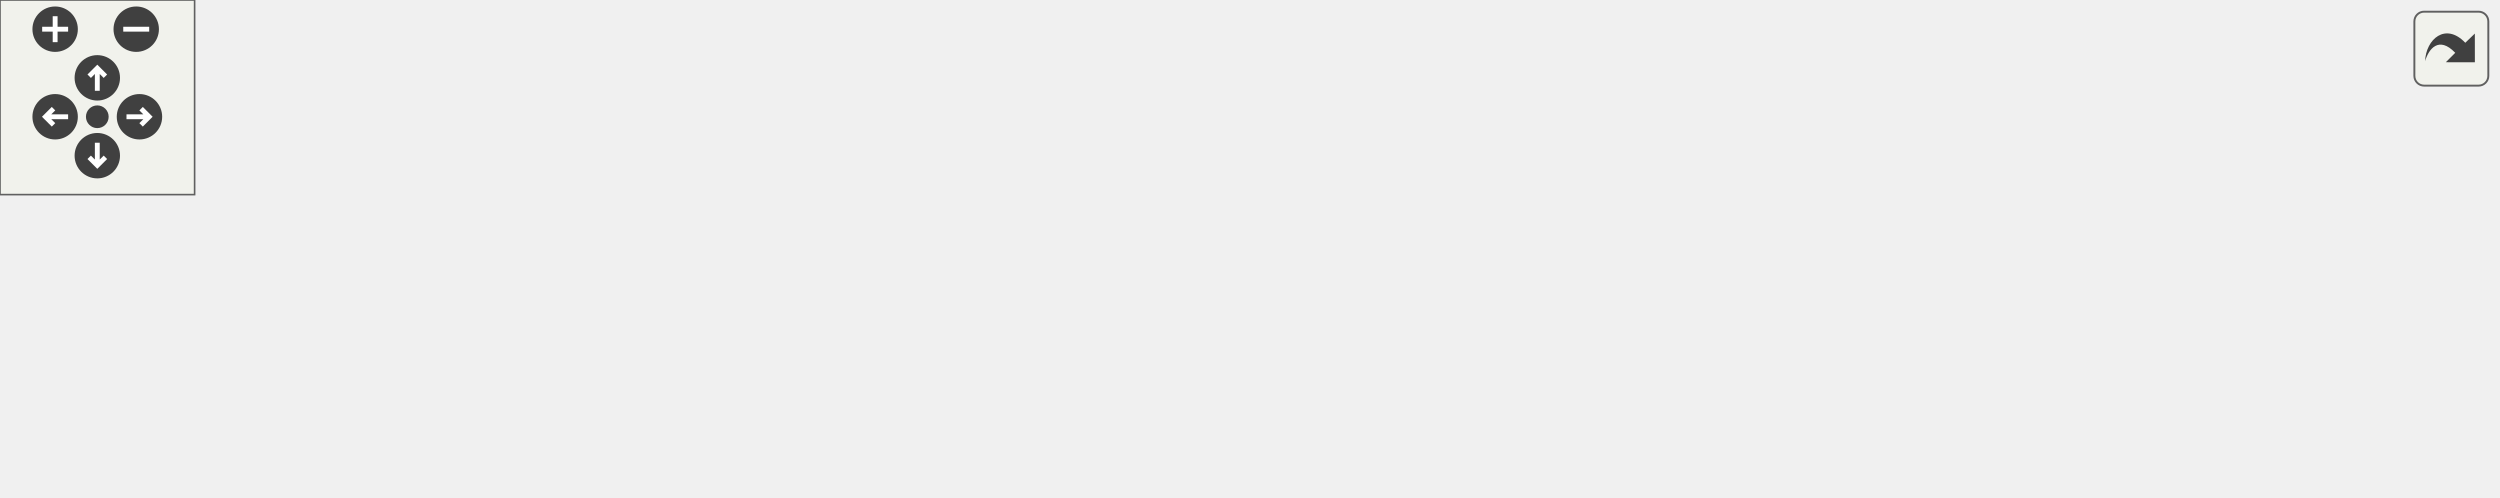
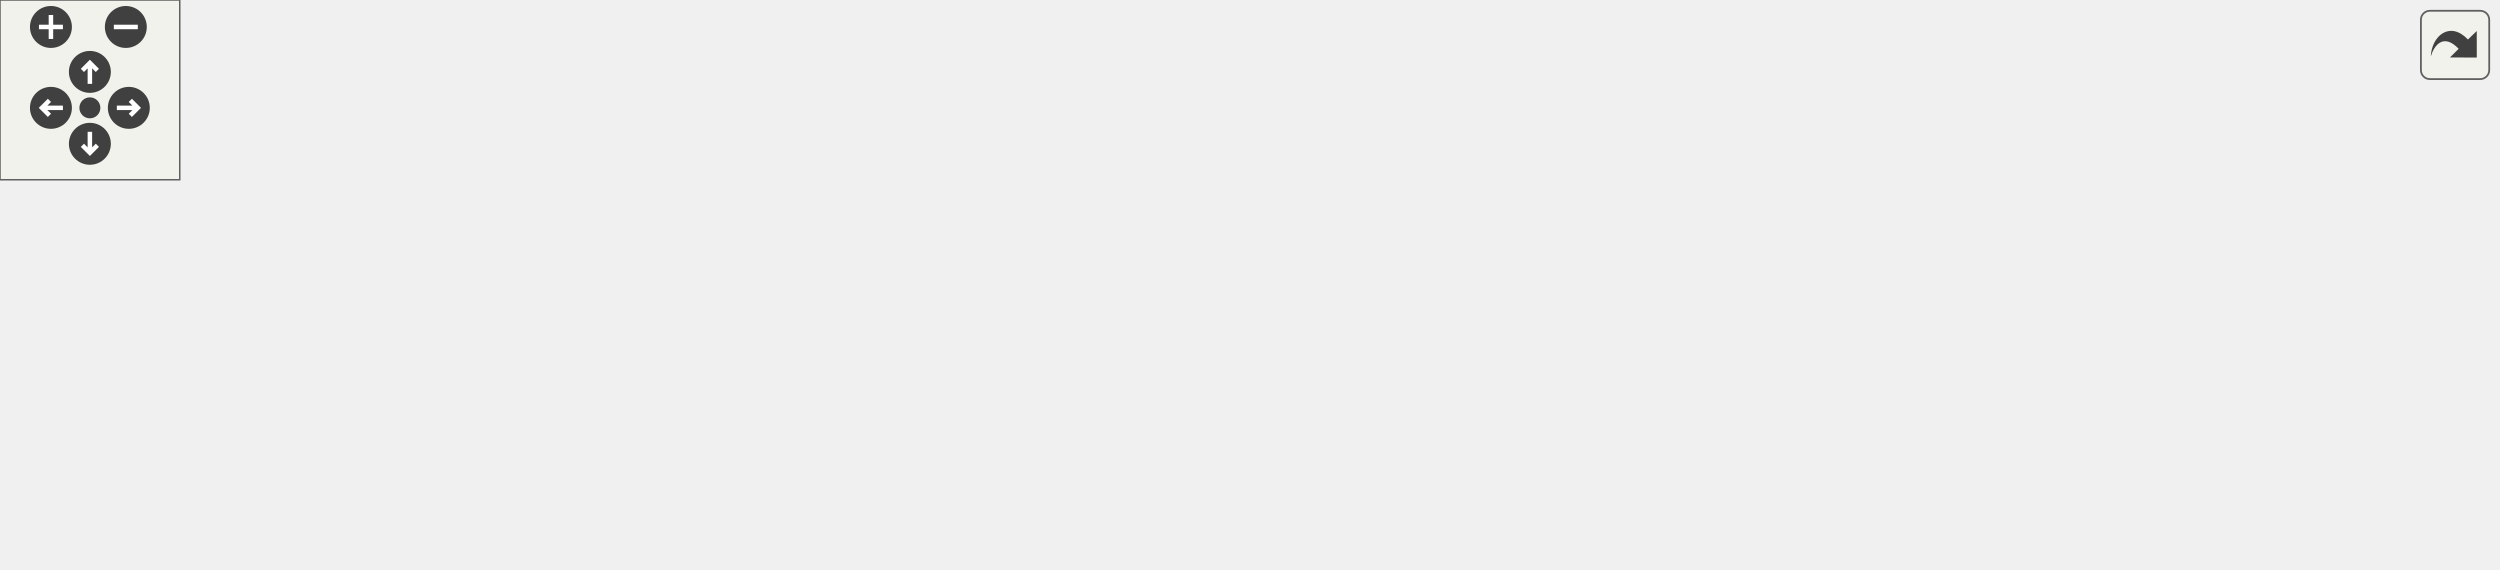
<svg xmlns="http://www.w3.org/2000/svg" xmlns:xlink="http://www.w3.org/1999/xlink" id="main" version="1.1" xml:space="preserve">
  <style type="text/css">
.edge:hover path { stroke: red; }
.edge:hover polygon { stroke: red; fill: red; }
</style>
  <defs>
    <circle id="rim" cx="0" cy="0" r="7" />
    <circle id="rim2" cx="0" cy="0" r="3.5" />
    <g id="zoomPlus">
      <use xlink:href="#rim" fill="#404040">
        <set attributeName="fill" to="#808080" begin="zoomplus.mouseover" end="zoomplus.mouseout" />
      </use>
      <path d="M-4,0h8M0,-4v8" fill="none" stroke="white" stroke-width="1.5" pointer-events="none" />
    </g>
    <g id="zoomMin">
      <use xlink:href="#rim" fill="#404040">
        <set attributeName="fill" to="#808080" begin="zoomminus.mouseover" end="zoomminus.mouseout" />
      </use>
      <path d="M-4,0h8" fill="none" stroke="white" stroke-width="1.5" pointer-events="none" />
    </g>
    <g id="dirArrow">
      <path fill="none" stroke="white" stroke-width="1.5" d="M0,-3.0v7 M-2.5,-0.5L0,-3.0L2.5,-0.5" />
    </g>
    <g id="resetDef">
      <use xlink:href="#rim2" fill="#404040">
        <set attributeName="fill" to="#808080" begin="reset.mouseover" end="reset.mouseout" />
      </use>
    </g>
  </defs>
  <svg id="graph" class="graph">
    <g id="viewport">
      <g id="node1" class="node">
-         <polygon fill="#bfbfbf" stroke="black" points="0,-37.5 0,-55.5 130.497,-55.5 130.497,-37.5 0,-37.5" />
-         <text text-anchor="middle" x="65.249" y="-43.5" font-family="Helvetica,sans-Serif" font-size="10.00">Executor::setEnvironment</text>
+         <polygon fill="#bfbfbf" stroke="black" points="0,-55.5 0,-73.5 130.497,-73.5 130.497,-55.5 0,-55.5" />
+         <text text-anchor="middle" x="65.249" y="-61.5" font-family="Helvetica,sans-Serif" font-size="10.00">Executor::setEnvironment</text>
      </g>
      <g id="node2" class="node">
        <g id="a_node2">
          <a xlink:href="class_pass.html#ac679a086b289cdb9245906948ba0458a" target="_top" xlink:title="Pass::updateEnv update the execution environment (used when switching profiles) ">
-             <polygon fill="none" stroke="black" points="166.497,-37.5 166.497,-55.5 258.103,-55.5 258.103,-37.5 166.497,-37.5" />
-             <text text-anchor="middle" x="212.3" y="-43.5" font-family="Helvetica,sans-Serif" font-size="10.00">Pass::updateEnv</text>
+             <polygon fill="none" stroke="black" points="166.497,-55.5 166.497,-73.5 258.103,-73.5 258.103,-55.5 166.497,-55.5" />
+             <text text-anchor="middle" x="212.3" y="-61.5" font-family="Helvetica,sans-Serif" font-size="10.00">Pass::updateEnv</text>
          </a>
        </g>
      </g>
      <g id="edge1" class="edge">
-         <path fill="none" stroke="midnightblue" d="M140.843,-46.5C149.48,-46.5 158.077,-46.5 166.146,-46.5" />
-         <polygon fill="midnightblue" stroke="midnightblue" points="140.715,-43 130.715,-46.5 140.715,-50 140.715,-43" />
+         <path fill="none" stroke="midnightblue" d="M140.843,-64.5C149.48,-64.5 158.077,-64.5 166.146,-64.5" />
+         <polygon fill="midnightblue" stroke="midnightblue" points="140.715,-61 130.715,-64.5 140.715,-68 140.715,-61" />
      </g>
      <g id="node3" class="node">
        <g id="a_node3">
          <a xlink:href="class_main_window.html#a23d2783cb61a373c4b0127970264290a" target="_top" xlink:title="MainWindow::checkConfig make sure we are ready to go as soon as possible. ">
-             <polygon fill="none" stroke="black" points="449.757,-74.5 449.757,-92.5 583.584,-92.5 583.584,-74.5 449.757,-74.5" />
-             <text text-anchor="middle" x="516.671" y="-80.5" font-family="Helvetica,sans-Serif" font-size="10.00">MainWindow::checkConfig</text>
+             <polygon fill="none" stroke="black" points="497.565,-111.5 497.565,-129.5 631.392,-129.5 631.392,-111.5 497.565,-111.5" />
+             <text text-anchor="middle" x="564.479" y="-117.5" font-family="Helvetica,sans-Serif" font-size="10.00">MainWindow::checkConfig</text>
          </a>
        </g>
      </g>
      <g id="edge2" class="edge">
-         <path fill="none" stroke="midnightblue" d="M258.733,-57.737C270.217,-60.27 282.566,-62.728 294.103,-64.5 346.001,-72.469 405.29,-77.334 449.47,-80.143" />
-         <polygon fill="midnightblue" stroke="midnightblue" points="259.431,-54.307 248.905,-55.509 257.883,-61.134 259.431,-54.307" />
+         <path fill="none" stroke="midnightblue" d="M237.741,-78.495C253.345,-86.71 274.294,-96.444 294.103,-101.5 361.901,-118.806 442.206,-122.391 497.39,-122.371" />
+         <polygon fill="midnightblue" stroke="midnightblue" points="239.234,-75.323 228.775,-73.631 235.897,-81.476 239.234,-75.323" />
      </g>
      <g id="node5" class="node">
        <g id="a_node5">
          <a xlink:href="class_main_window.html#aeb8091ab5531144b76c1fbb0d63deb56" target="_top" xlink:title="MainWindow::config pops up the configuration screen and handles all inter-window communication. ">
-             <polygon fill="none" stroke="black" points="294.103,-37.5 294.103,-55.5 399.585,-55.5 399.585,-37.5 294.103,-37.5" />
-             <text text-anchor="middle" x="346.844" y="-43.5" font-family="Helvetica,sans-Serif" font-size="10.00">MainWindow::config</text>
+             <polygon fill="none" stroke="black" points="318.006,-74.5 318.006,-92.5 423.489,-92.5 423.489,-74.5 318.006,-74.5" />
+             <text text-anchor="middle" x="370.748" y="-80.5" font-family="Helvetica,sans-Serif" font-size="10.00">MainWindow::config</text>
          </a>
        </g>
      </g>
      <g id="edge4" class="edge">
-         <path fill="none" stroke="midnightblue" d="M268.272,-46.5C276.685,-46.5 285.348,-46.5 293.697,-46.5" />
-         <polygon fill="midnightblue" stroke="midnightblue" points="268.173,-43 258.173,-46.5 268.173,-50 268.173,-43" />
+         <path fill="none" stroke="midnightblue" d="M268.427,-71.195C284.453,-73.141 301.9,-75.26 317.729,-77.183" />
+         <polygon fill="midnightblue" stroke="midnightblue" points="268.481,-67.676 258.131,-69.945 267.637,-74.625 268.481,-67.676" />
      </g>
      <g id="node8" class="node">
        <g id="a_node8">
+           <a xlink:href="class_main_window.html#adcd6afb4bbea0fc89cf5b5b51e387935" target="_top" xlink:title="MainWindow::generateKeyPair internal gpg keypair generator . . ">
+             <polygon fill="none" stroke="black" points="294.103,-37.5 294.103,-55.5 447.393,-55.5 447.393,-37.5 294.103,-37.5" />
+             <text text-anchor="middle" x="370.748" y="-43.5" font-family="Helvetica,sans-Serif" font-size="10.00">MainWindow::generateKeyPair</text>
+           </a>
+         </g>
+       </g>
+       <g id="edge8" class="edge">
+         <path fill="none" stroke="midnightblue" d="M268.093,-58.196C276.444,-57.235 285.187,-56.229 293.89,-55.228" />
+         <polygon fill="midnightblue" stroke="midnightblue" points="267.666,-54.722 258.131,-59.342 268.466,-61.676 267.666,-54.722" />
+       </g>
+       <g id="node11" class="node">
+         <g id="a_node11">
          <a xlink:href="class_pass.html#a8dfa731be7ac962f9f6a5cf8f29097ec" target="_top" xlink:title="Pass::~Pass">
-             <polygon fill="none" stroke="black" points="310.914,-0.5 310.914,-18.5 382.773,-18.5 382.773,-0.5 310.914,-0.5" />
-             <text text-anchor="middle" x="346.844" y="-6.5" font-family="Helvetica,sans-Serif" font-size="10.00">Pass::~Pass</text>
-           </a>
-         </g>
-       </g>
-       <g id="edge8" class="edge">
-         <path fill="none" stroke="midnightblue" d="M255.482,-34.725C274.191,-29.502 295.865,-23.452 313.295,-18.586" />
-         <polygon fill="midnightblue" stroke="midnightblue" points="254.414,-31.389 245.724,-37.449 256.297,-38.131 254.414,-31.389" />
+             <polygon fill="none" stroke="black" points="334.818,-0.5 334.818,-18.5 406.677,-18.5 406.677,-0.5 334.818,-0.5" />
+             <text text-anchor="middle" x="370.748" y="-6.5" font-family="Helvetica,sans-Serif" font-size="10.00">Pass::~Pass</text>
+           </a>
+         </g>
+       </g>
+       <g id="edge11" class="edge">
+         <path fill="none" stroke="midnightblue" d="M239.565,-50.885C255.115,-43.23 275.376,-33.946 294.103,-27.5 307.122,-23.018 321.776,-19.251 334.694,-16.339" />
+         <polygon fill="midnightblue" stroke="midnightblue" points="237.922,-47.794 230.548,-55.401 241.057,-54.053 237.922,-47.794" />
      </g>
      <g id="node4" class="node">
        <g id="a_node4">
          <a xlink:href="class_main_window.html#a8b244be8b7b7db1b08de2a2acb9409db" target="_top" xlink:title="MainWindow::MainWindow handles all of the main functionality and also the main window. ">
-             <polygon fill="none" stroke="black" points="633.757,-74.5 633.757,-92.5 769.796,-92.5 769.796,-74.5 633.757,-74.5" />
-             <text text-anchor="middle" x="701.776" y="-80.5" font-family="Helvetica,sans-Serif" font-size="10.00">MainWindow::MainWindow</text>
+             <polygon fill="none" stroke="black" points="689.509,-111.5 689.509,-129.5 825.548,-129.5 825.548,-111.5 689.509,-111.5" />
+             <text text-anchor="middle" x="757.528" y="-117.5" font-family="Helvetica,sans-Serif" font-size="10.00">MainWindow::MainWindow</text>
          </a>
        </g>
      </g>
      <g id="edge3" class="edge">
-         <path fill="none" stroke="midnightblue" d="M594.151,-83.5C607.227,-83.5 620.724,-83.5 633.537,-83.5" />
-         <polygon fill="midnightblue" stroke="midnightblue" points="593.776,-80 583.776,-83.5 593.776,-87 593.776,-80" />
+         <path fill="none" stroke="midnightblue" d="M641.695,-120.5C657.406,-120.5 673.845,-120.5 689.213,-120.5" />
+         <polygon fill="midnightblue" stroke="midnightblue" points="641.495,-117 631.495,-120.5 641.495,-124 641.495,-117" />
      </g>
      <g id="edge5" class="edge">
-         <path fill="none" stroke="midnightblue" d="M398.688,-57.709C423.046,-63.079 451.829,-69.425 474.749,-74.478" />
-         <polygon fill="midnightblue" stroke="midnightblue" points="399.418,-54.286 388.899,-55.551 397.911,-61.122 399.418,-54.286" />
+         <path fill="none" stroke="midnightblue" d="M428.723,-94.495C456.782,-99.91 490.194,-106.358 516.728,-111.478" />
+         <polygon fill="midnightblue" stroke="midnightblue" points="429.132,-91.01 418.65,-92.551 427.806,-97.883 429.132,-91.01" />
      </g>
      <g id="node6" class="node">
        <g id="a_node6">
          <a xlink:href="class_main_window.html#a4680b2cbcfd388683a98303f29c0f84f" target="_top" xlink:title="MainWindow::executePassGitInit git init wrapper. ">
-             <polygon fill="none" stroke="black" points="435.585,-37.5 435.585,-55.5 597.757,-55.5 597.757,-37.5 435.585,-37.5" />
-             <text text-anchor="middle" x="516.671" y="-43.5" font-family="Helvetica,sans-Serif" font-size="10.00">MainWindow::executePassGitInit</text>
+             <polygon fill="none" stroke="black" points="483.393,-74.5 483.393,-92.5 645.564,-92.5 645.564,-74.5 483.393,-74.5" />
+             <text text-anchor="middle" x="564.479" y="-80.5" font-family="Helvetica,sans-Serif" font-size="10.00">MainWindow::executePassGitInit</text>
          </a>
        </g>
      </g>
      <g id="edge6" class="edge">
-         <path fill="none" stroke="midnightblue" d="M410.262,-46.5C418.489,-46.5 427.012,-46.5 435.484,-46.5" />
-         <polygon fill="midnightblue" stroke="midnightblue" points="410.025,-43 400.025,-46.5 410.025,-50 410.025,-43" />
+         <path fill="none" stroke="midnightblue" d="M433.74,-83.5C449.459,-83.5 466.571,-83.5 483.058,-83.5" />
+         <polygon fill="midnightblue" stroke="midnightblue" points="433.633,-80 423.633,-83.5 433.633,-87 433.633,-80" />
      </g>
      <g id="node7" class="node">
        <g id="a_node7">
          <a xlink:href="class_config_dialog.html#ad5b80066591f19fdaaa06b7cb5ba7f15" target="_top" xlink:title="ConfigDialog::wizard first-time use wizard. ">
-             <polygon fill="none" stroke="black" points="647.922,-37.5 647.922,-55.5 755.631,-55.5 755.631,-37.5 647.922,-37.5" />
-             <text text-anchor="middle" x="701.776" y="-43.5" font-family="Helvetica,sans-Serif" font-size="10.00">ConfigDialog::wizard</text>
+             <polygon fill="none" stroke="black" points="703.674,-74.5 703.674,-92.5 811.383,-92.5 811.383,-74.5 703.674,-74.5" />
+             <text text-anchor="middle" x="757.528" y="-80.5" font-family="Helvetica,sans-Serif" font-size="10.00">ConfigDialog::wizard</text>
          </a>
        </g>
      </g>
      <g id="edge7" class="edge">
-         <path fill="none" stroke="midnightblue" d="M608.275,-46.5C621.765,-46.5 635.283,-46.5 647.656,-46.5" />
-         <polygon fill="midnightblue" stroke="midnightblue" points="607.984,-43 597.984,-46.5 607.984,-50 607.984,-43" />
+         <path fill="none" stroke="midnightblue" d="M655.788,-83.5C672.106,-83.5 688.628,-83.5 703.442,-83.5" />
+         <polygon fill="midnightblue" stroke="midnightblue" points="655.67,-80 645.67,-83.5 655.67,-87 655.67,-80" />
+       </g>
+       <g id="node9" class="node">
+         <g id="a_node9">
+           <a xlink:href="class_config_dialog.html#a428d1f1b69aaaf09343e3d8db42ed138" target="_top" xlink:title="ConfigDialog::genKey tunnel function to make MainWindow generate a gpg key pair. ">
+             <polygon fill="none" stroke="black" points="508.114,-37.5 508.114,-55.5 620.843,-55.5 620.843,-37.5 508.114,-37.5" />
+             <text text-anchor="middle" x="564.479" y="-43.5" font-family="Helvetica,sans-Serif" font-size="10.00">ConfigDialog::genKey</text>
+           </a>
+         </g>
+       </g>
+       <g id="edge9" class="edge">
+         <path fill="none" stroke="midnightblue" d="M457.552,-46.5C474.695,-46.5 492.272,-46.5 508.058,-46.5" />
+         <polygon fill="midnightblue" stroke="midnightblue" points="457.525,-43 447.525,-46.5 457.525,-50 457.525,-43" />
+       </g>
+       <g id="node10" class="node">
+         <g id="a_node10">
+           <a xlink:href="class_keygen_dialog.html#a90b3a3db49016043ba160a50c5272643" target="_top" xlink:title="KeygenDialog::~KeygenDialog even more basic destructor. ">
+             <polygon fill="none" stroke="black" points="681.564,-37.5 681.564,-55.5 833.492,-55.5 833.492,-37.5 681.564,-37.5" />
+             <text text-anchor="middle" x="757.528" y="-43.5" font-family="Helvetica,sans-Serif" font-size="10.00">KeygenDialog::~KeygenDialog</text>
+           </a>
+         </g>
+       </g>
+       <g id="edge10" class="edge">
+         <path fill="none" stroke="midnightblue" d="M631.374,-46.5C647.474,-46.5 664.822,-46.5 681.321,-46.5" />
+         <polygon fill="midnightblue" stroke="midnightblue" points="630.995,-43 620.995,-46.5 630.995,-50 630.995,-43" />
      </g>
    </g>
  </svg>
  <g id="navigator" transform="translate(0 0)" fill="#404254">
    <rect fill="#f2f5e9" fill-opacity="0.5" stroke="#606060" stroke-width=".5" x="0" y="0" width="60" height="60" />
    <use id="zoomplus" xlink:href="#zoomPlus" x="17" y="9" />
    <use id="zoomminus" xlink:href="#zoomMin" x="42" y="9" />
    <use id="reset" xlink:href="#resetDef" x="30" y="36" />
    <g id="arrowUp" xlink:href="#dirArrow" transform="translate(30 24)">
      <use xlink:href="#rim" fill="#404040">
        <set attributeName="fill" to="#808080" begin="arrowUp.mouseover" end="arrowUp.mouseout" />
      </use>
      <path fill="none" stroke="white" stroke-width="1.5" d="M0,-3.0v7 M-2.5,-0.5L0,-3.0L2.5,-0.5" />
    </g>
    <g id="arrowRight" xlink:href="#dirArrow" transform="rotate(90) translate(36 -43)">
      <use xlink:href="#rim" fill="#404040">
        <set attributeName="fill" to="#808080" begin="arrowRight.mouseover" end="arrowRight.mouseout" />
      </use>
      <path fill="none" stroke="white" stroke-width="1.5" d="M0,-3.0v7 M-2.5,-0.5L0,-3.0L2.5,-0.5" />
    </g>
    <g id="arrowDown" xlink:href="#dirArrow" transform="rotate(180) translate(-30 -48)">
      <use xlink:href="#rim" fill="#404040">
        <set attributeName="fill" to="#808080" begin="arrowDown.mouseover" end="arrowDown.mouseout" />
      </use>
      <path fill="none" stroke="white" stroke-width="1.5" d="M0,-3.0v7 M-2.5,-0.5L0,-3.0L2.5,-0.5" />
    </g>
    <g id="arrowLeft" xlink:href="#dirArrow" transform="rotate(270) translate(-36 17)">
      <use xlink:href="#rim" fill="#404040">
        <set attributeName="fill" to="#808080" begin="arrowLeft.mouseover" end="arrowLeft.mouseout" />
      </use>
      <path fill="none" stroke="white" stroke-width="1.5" d="M0,-3.0v7 M-2.5,-0.5L0,-3.0L2.5,-0.5" />
    </g>
  </g>
  <svg viewBox="0 0 15 15" width="100%" height="30px" preserveAspectRatio="xMaxYMin meet">
    <g id="arrow_out" transform="scale(0.3 0.3)">
      <a xlink:href="class_executor_abbe0bc7b3fd09d84f2f04ddcc0bc095f_icgraph_org.svg" target="_base">
        <rect id="button" ry="5" rx="5" y="6" x="6" height="38" width="38" fill="#f2f5e9" fill-opacity="0.5" stroke="#606060" stroke-width="1.0" />
        <path id="arrow" d="M 11.5,31.437 C 11.94,20.098 22.043,11.323 32.159,21.979 L 37.069,17.246 C 37.069,17.246 37.088,32 37.088,32 L 22.16,31.978 C 22.16,31.978 26.998,27.14 26.998,27.14 C 18.529,18.264 13.292,25.23 11.5,31.437 z" style="fill:#404040;" />
      </a>
    </g>
  </svg>
</svg>
